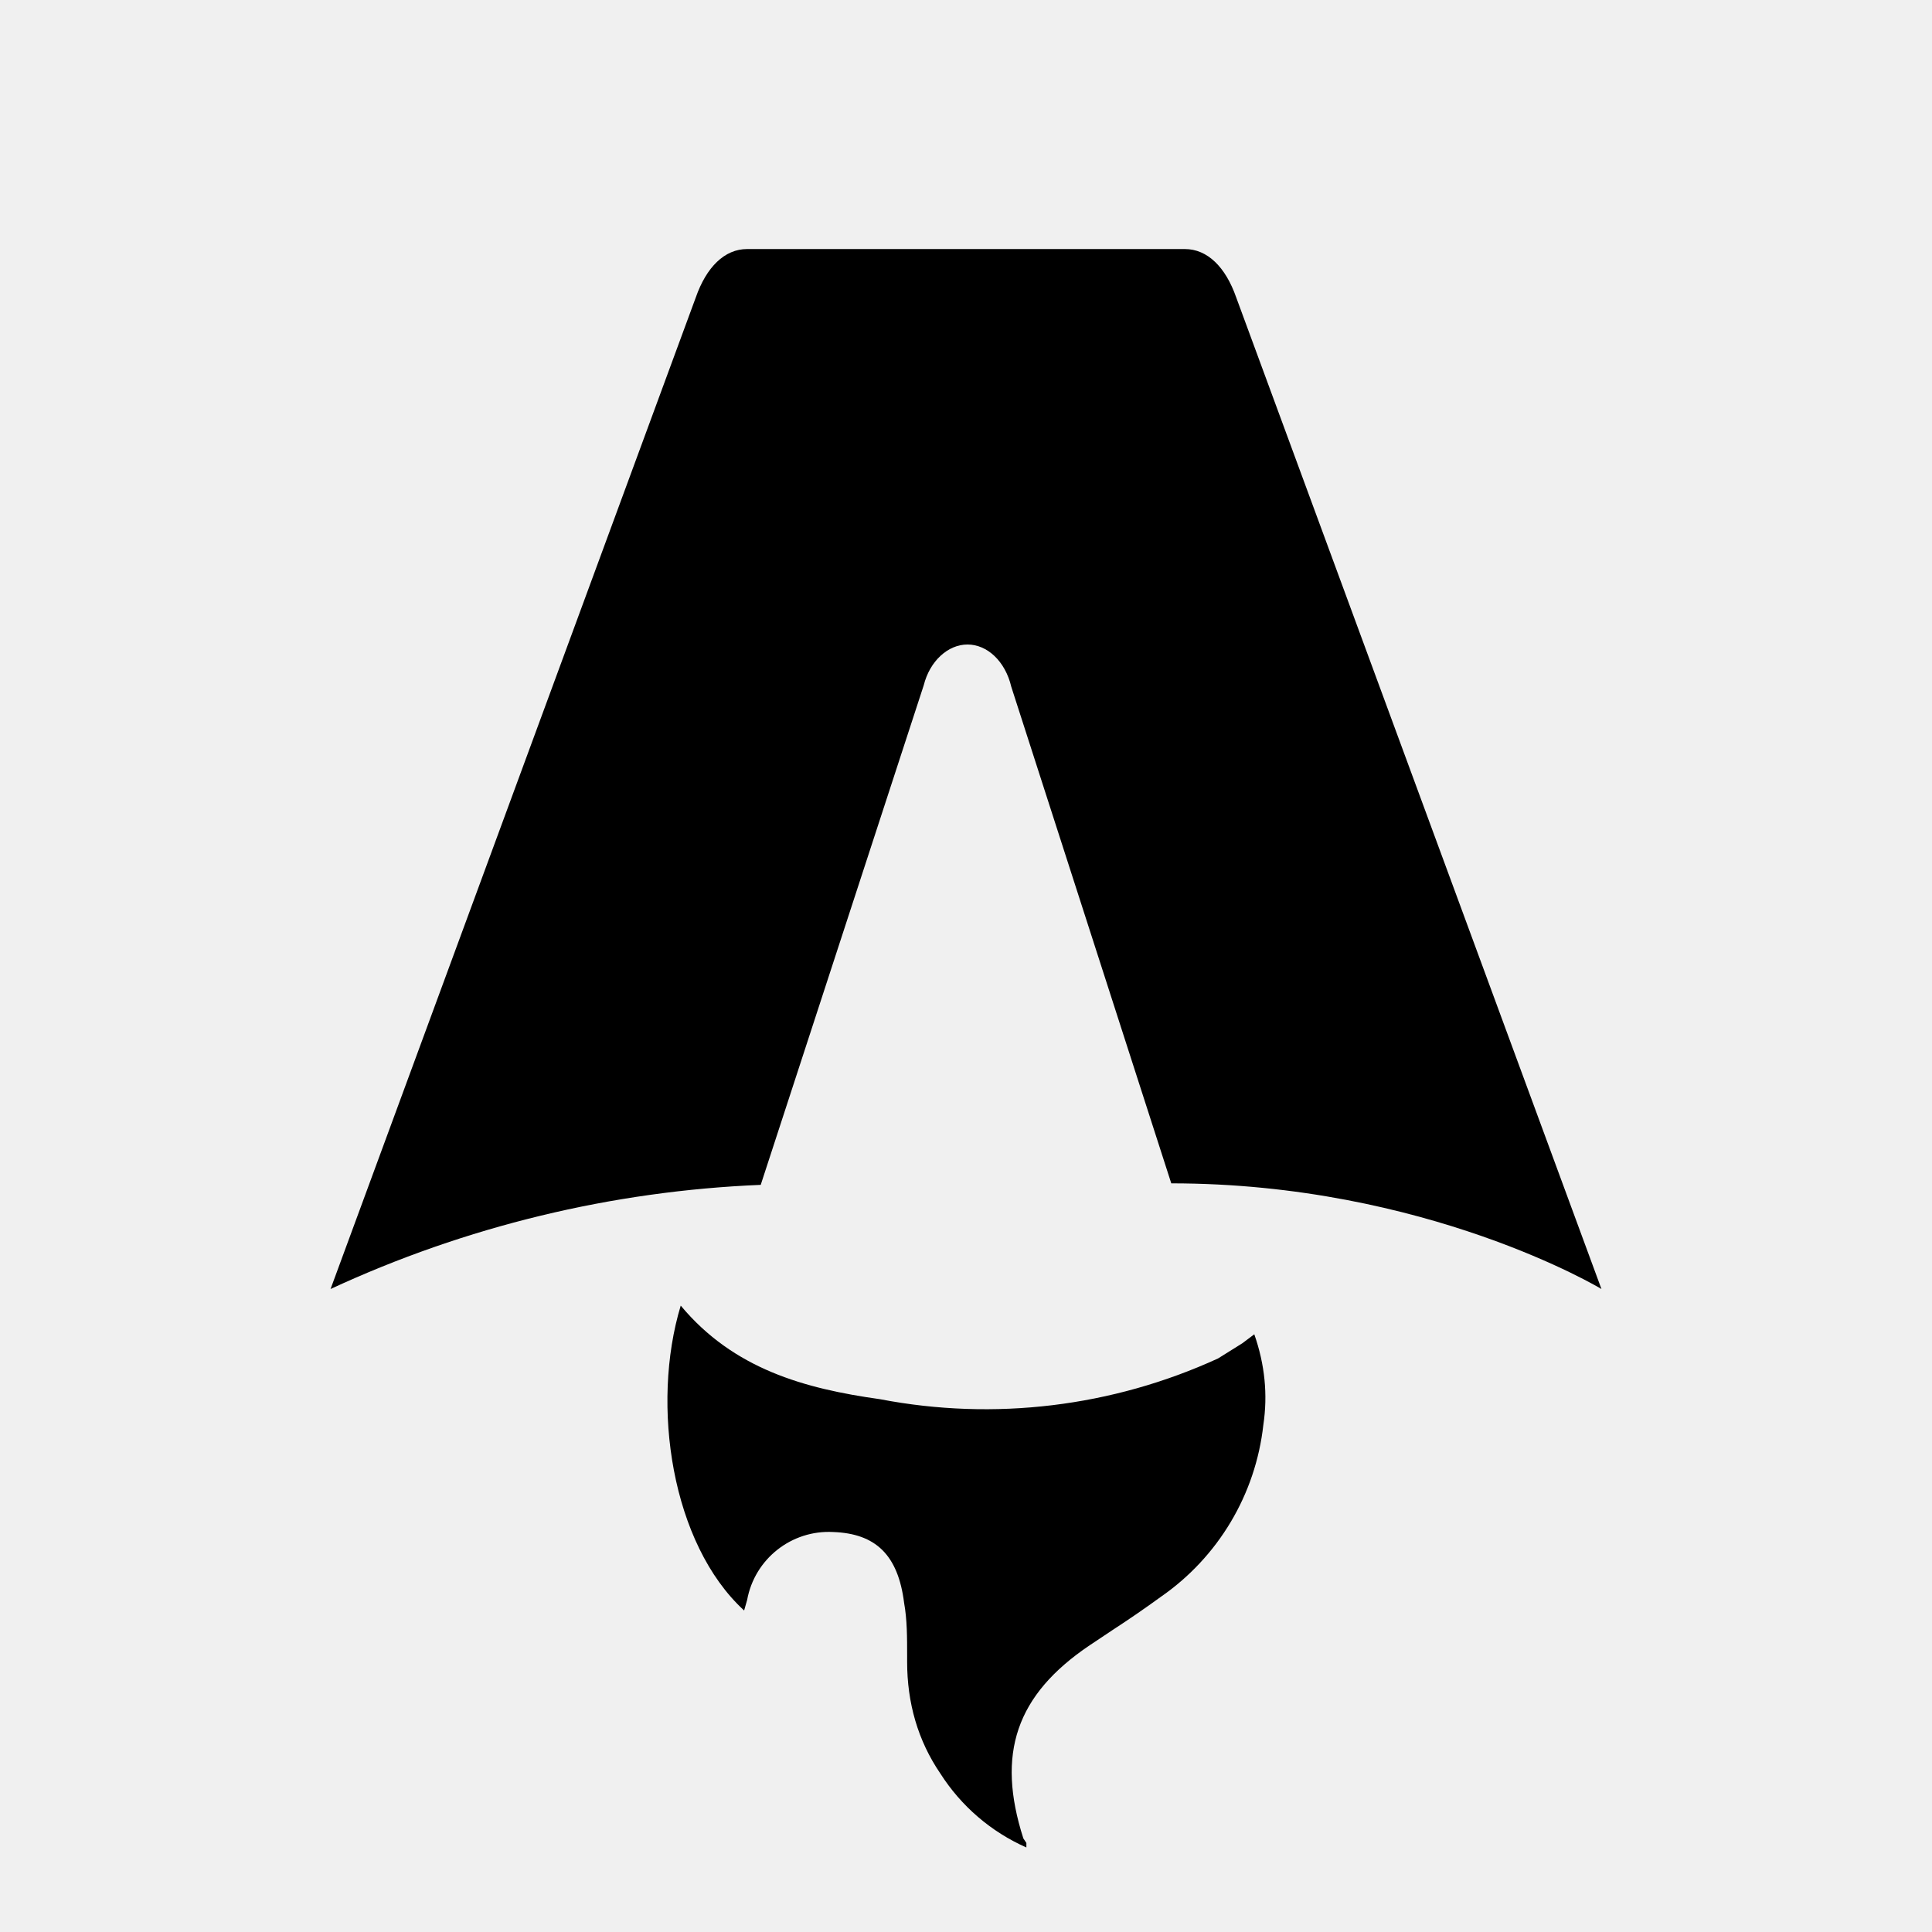
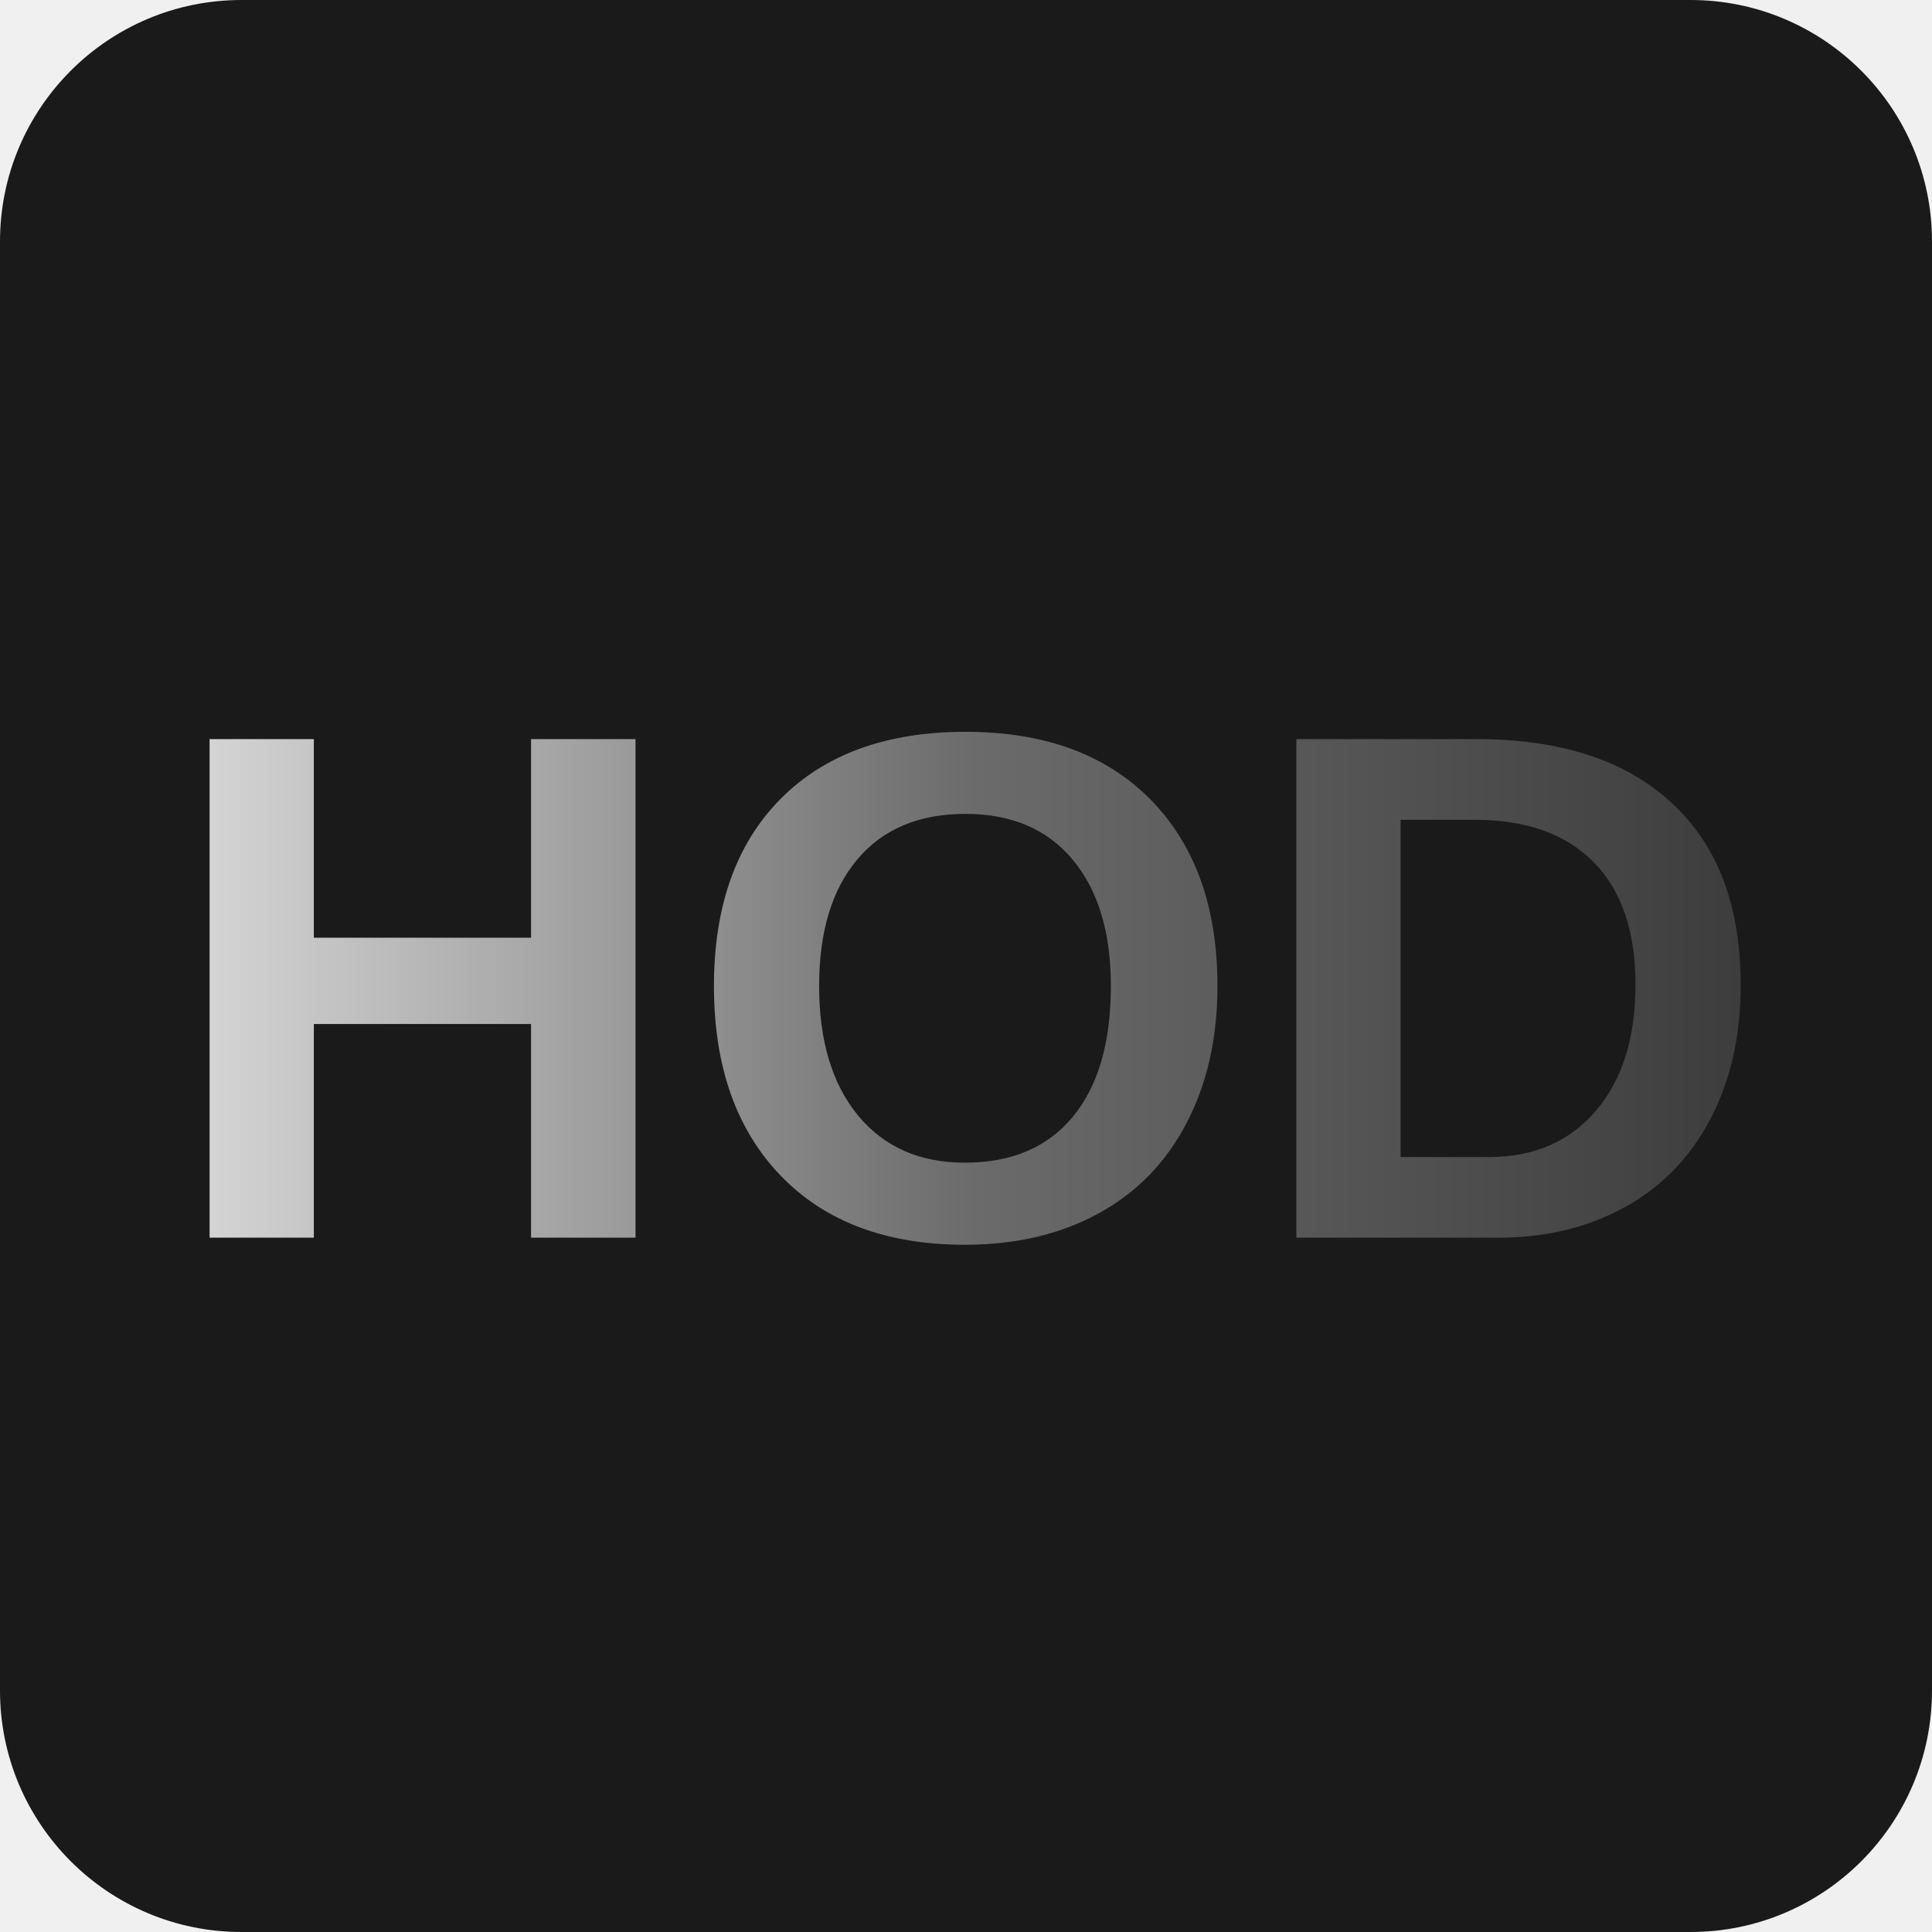
- <svg xmlns="http://www.w3.org/2000/svg" fill="none" viewBox="0 0 128 128">
-   <path d="M50.4 78.5a75.1 75.1 0 0 0-28.5 6.9l24.2-65.7c.7-2 1.9-3.2 3.4-3.2h29c1.5 0 2.7 1.2 3.4 3.2l24.2 65.7s-11.6-7-28.5-7L67 45.5c-.4-1.7-1.6-2.8-2.9-2.8-1.3 0-2.5 1.1-2.9 2.7L50.4 78.5Zm-1.1 28.2Zm-4.2-20.2c-2 6.6-.6 15.8 4.2 20.2a17.5 17.5 0 0 1 .2-.7 5.5 5.5 0 0 1 5.7-4.5c2.8.1 4.3 1.5 4.7 4.7.2 1.1.2 2.3.2 3.5v.4c0 2.7.7 5.2 2.2 7.4a13 13 0 0 0 5.7 4.9v-.3l-.2-.3c-1.8-5.6-.5-9.5 4.4-12.8l1.5-1a73 73 0 0 0 3.2-2.2 16 16 0 0 0 6.8-11.4c.3-2 .1-4-.6-6l-.8.6-1.6 1a37 37 0 0 1-22.4 2.7c-5-.7-9.7-2-13.2-6.2Z" />
-   <style>
-         path { fill: #000; }
-         @media (prefers-color-scheme: dark) {
-             path { fill: #FFF; }
-         }
-     </style>
+ <svg xmlns="http://www.w3.org/2000/svg" viewBox="0 0 128 128">
+   <defs>
+     <linearGradient id="hodGradient" x1="0%" y1="0%" x2="100%" y2="0%">
+       <stop offset="0%" style="stop-color:#D4D4D4" />
+       <stop offset="50%" style="stop-color:#6B6B6B" />
+       <stop offset="100%" style="stop-color:#3D3D3D" />
+     </linearGradient>
+   </defs>
+   <rect width="128" height="128" fill="#1A1A1A" rx="16" />
+   <text x="64" y="82" font-family="Arial Black, Arial, sans-serif" font-weight="900" font-size="48" text-anchor="middle" fill="url(#hodGradient)">HOD</text>
</svg>
